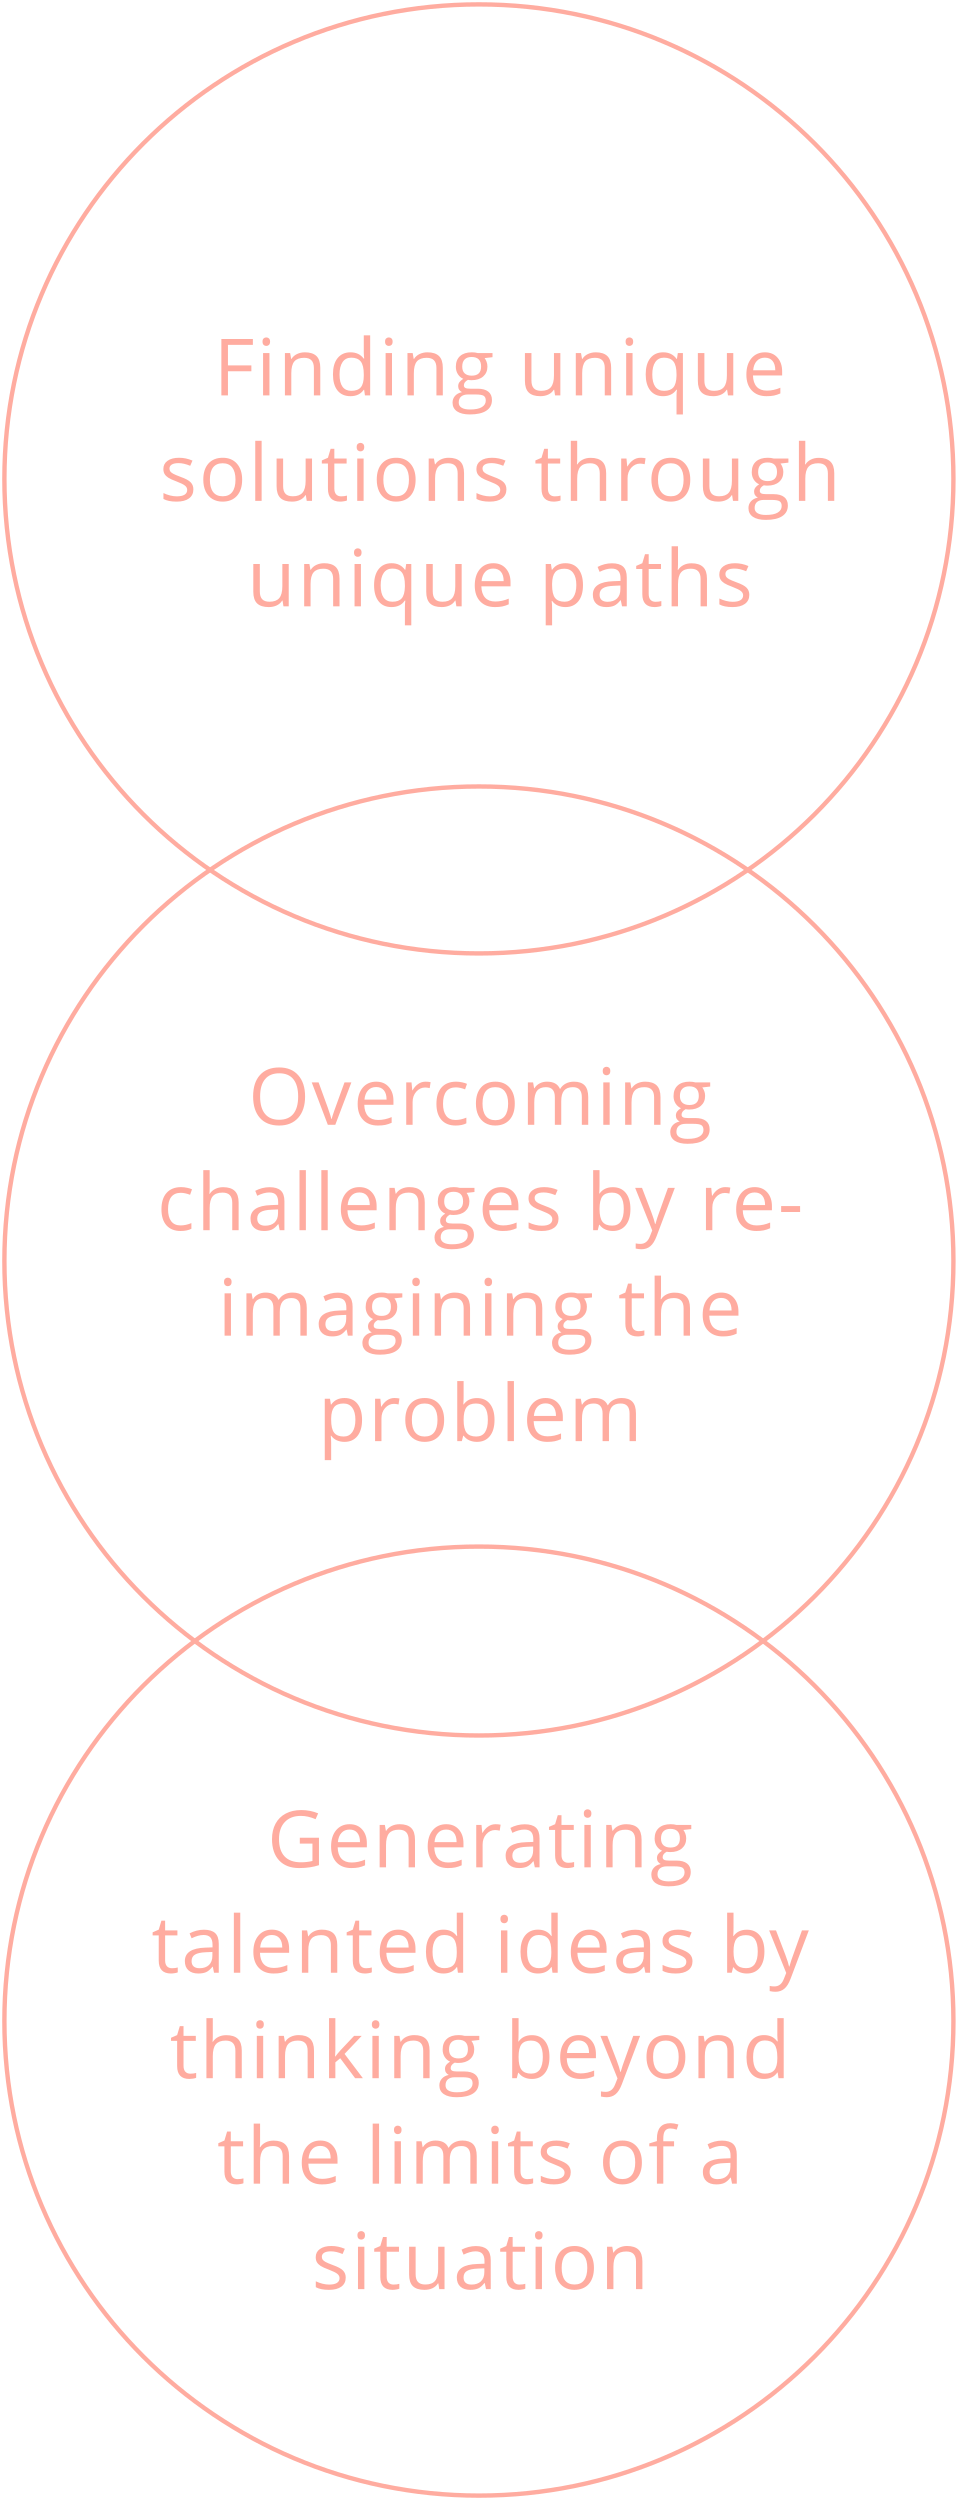
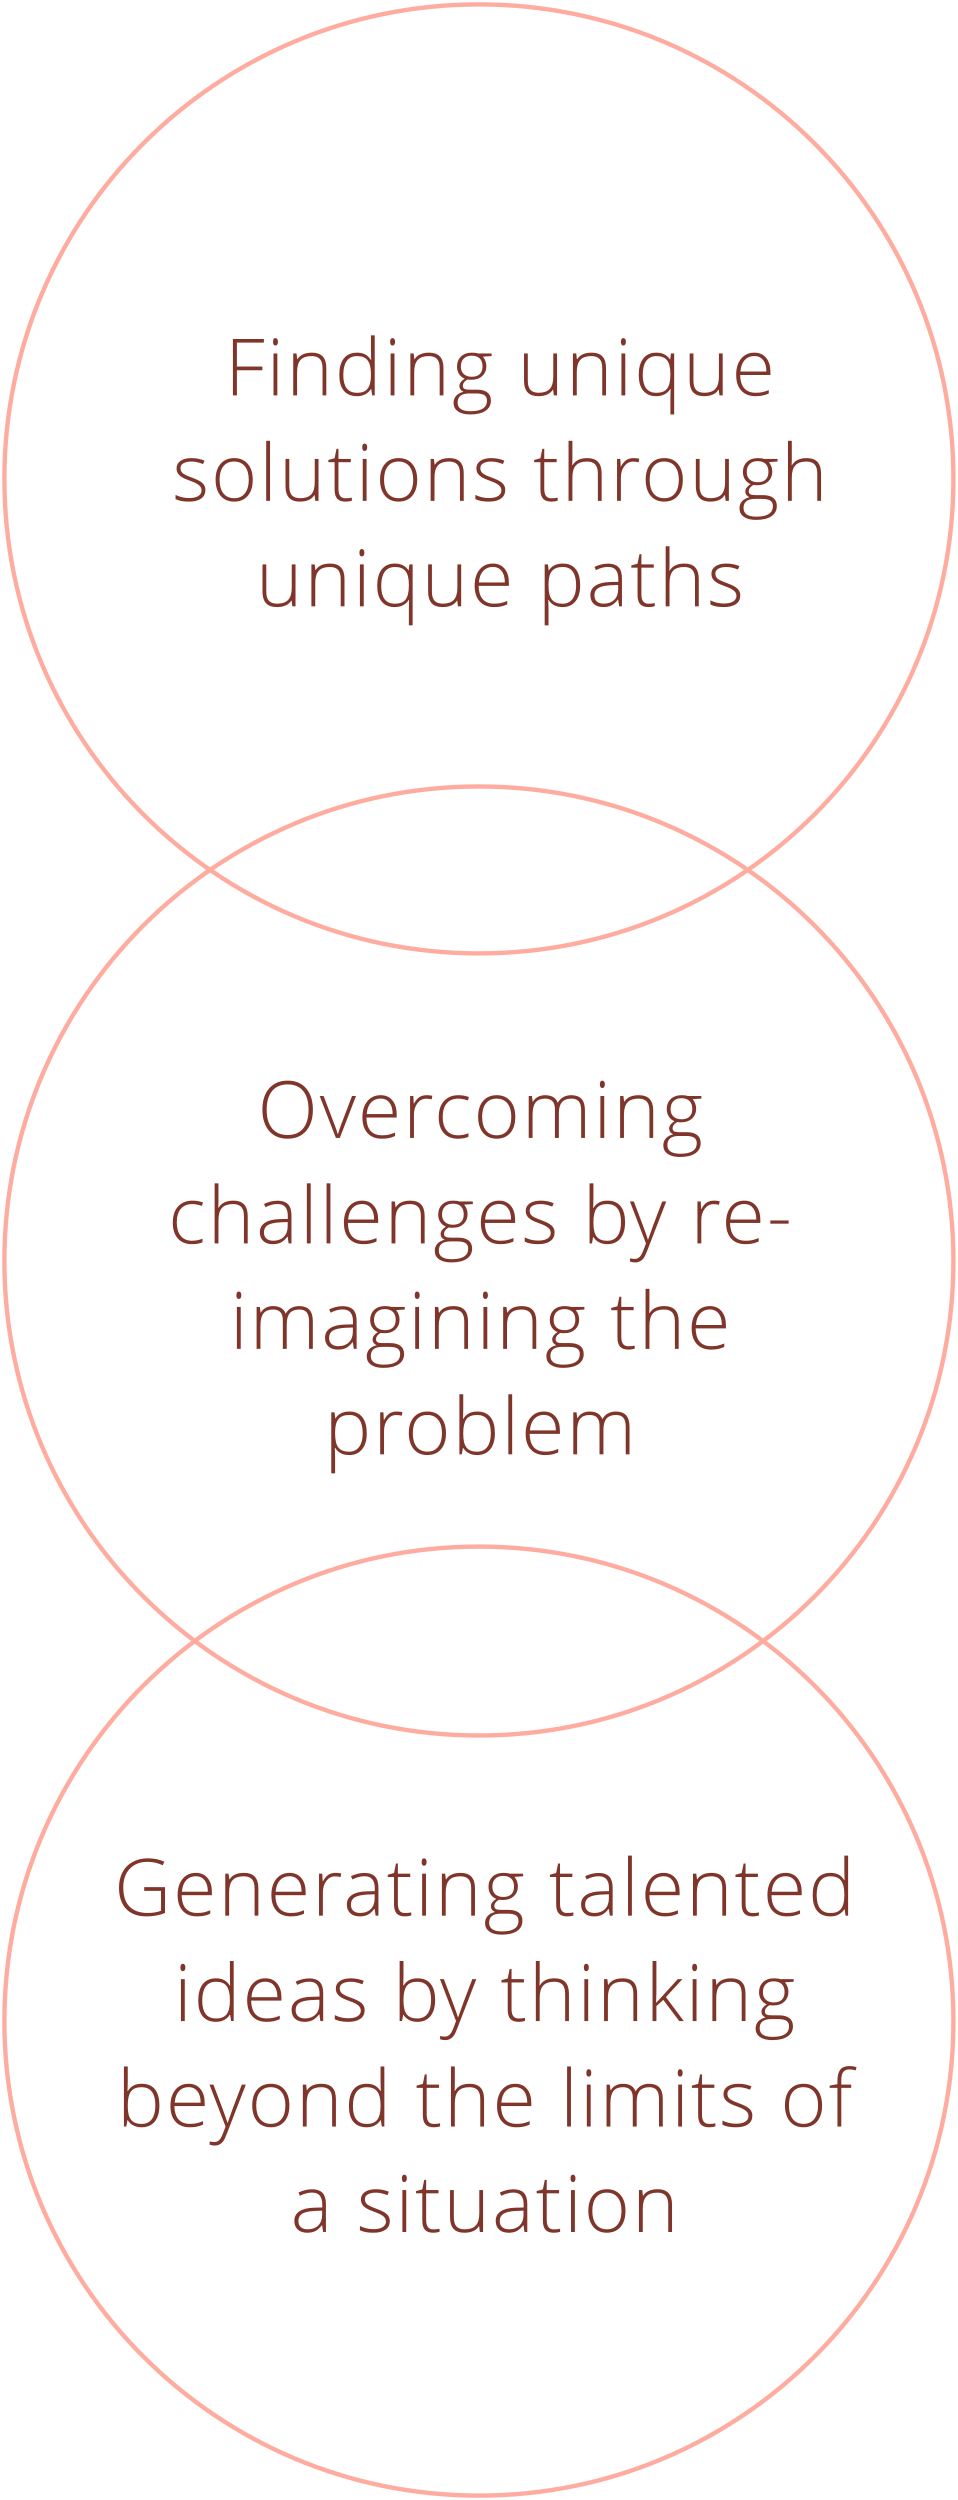
<svg xmlns="http://www.w3.org/2000/svg" width="218px" height="569px" viewBox="0 0 218 569" version="1.1">
  <defs />
  <g id="Page-2" stroke="none" stroke-width="1" fill="none" fill-rule="evenodd">
    <g id="Artboard-Copy" transform="translate(-143, -1431)">
      <g id="Group-9" transform="translate(144, 1432)">
        <g id="Group-7">
-           <text id="Finding-unique-solut" font-family="OpenSans, Open Sans" font-size="18" font-weight="normal" letter-spacing="0.42" fill="#FFACA0">
-             <tspan x="47.618" y="89">Finding unique </tspan>
-             <tspan x="35.246" y="113">solutions through </tspan>
-             <tspan x="55.214" y="137">unique paths</tspan>
+           <text id="Finding-unique-solut" font-family="OpenSans-Light, Open Sans" font-size="18" font-weight="300" letter-spacing="0.42" fill="#7F352A">
+             <tspan x="50.198" y="89">Finding unique </tspan>
+             <tspan x="38.217" y="113">solutions through </tspan>
+             <tspan x="57.245" y="137">unique paths</tspan>
          </text>
          <circle id="Oval" stroke="#FFACA0" cx="108" cy="108" r="108" />
        </g>
        <g id="Group-6" transform="translate(0, 178)">
-           <text id="Overcoming-challenge" font-family="OpenSans, Open Sans" font-size="18" font-weight="normal" letter-spacing="0.42" fill="#FFACA0">
-             <tspan x="55.516" y="77">Overcoming </tspan>
-             <tspan x="34.732" y="101">challenges by re-</tspan>
-             <tspan x="48.566" y="125">imagining the </tspan>
-             <tspan x="71.373" y="149">problem</tspan>
+           <text id="Overcoming-challenge" font-family="OpenSans-Light, Open Sans" font-size="18" font-weight="300" letter-spacing="0.42" fill="#7F352A">
+             <tspan x="57.586" y="80">Overcoming </tspan>
+             <tspan x="37.281" y="104">challenges by re-</tspan>
+             <tspan x="51.322" y="128">imagining the </tspan>
+             <tspan x="72.801" y="152">problem</tspan>
          </text>
          <circle id="Oval-Copy" stroke="#FFACA0" cx="108" cy="108" r="108" />
        </g>
        <g id="Group-5" transform="translate(0, 351)">
-           <text id="Generating-talented" font-family="OpenSans, Open Sans" font-size="18" font-weight="normal" letter-spacing="0.42" fill="#FFACA0">
-             <tspan x="59.818" y="73">Generating </tspan>
-             <tspan x="33.471" y="97">talented ideas by </tspan>
-             <tspan x="37.661" y="121">thinking beyond </tspan>
-             <tspan x="48.423" y="145">the limits of a </tspan>
-             <tspan x="69.92" y="169">situation</tspan>
+           <text id="Generating-talented" font-family="OpenSans-Light, Open Sans" font-size="18" font-weight="300" letter-spacing="0.42" fill="#7F352A">
+             <tspan x="24.945" y="84">Generating talented </tspan>
+             <tspan x="38.584" y="108">ideas by thinking </tspan>
+             <tspan x="25.61" y="132">beyond the limits of </tspan>
+             <tspan x="65.134" y="156">a situation</tspan>
          </text>
          <circle id="Oval-Copy-2" stroke="#FFACA0" cx="108" cy="108" r="108" />
        </g>
      </g>
    </g>
  </g>
</svg>
